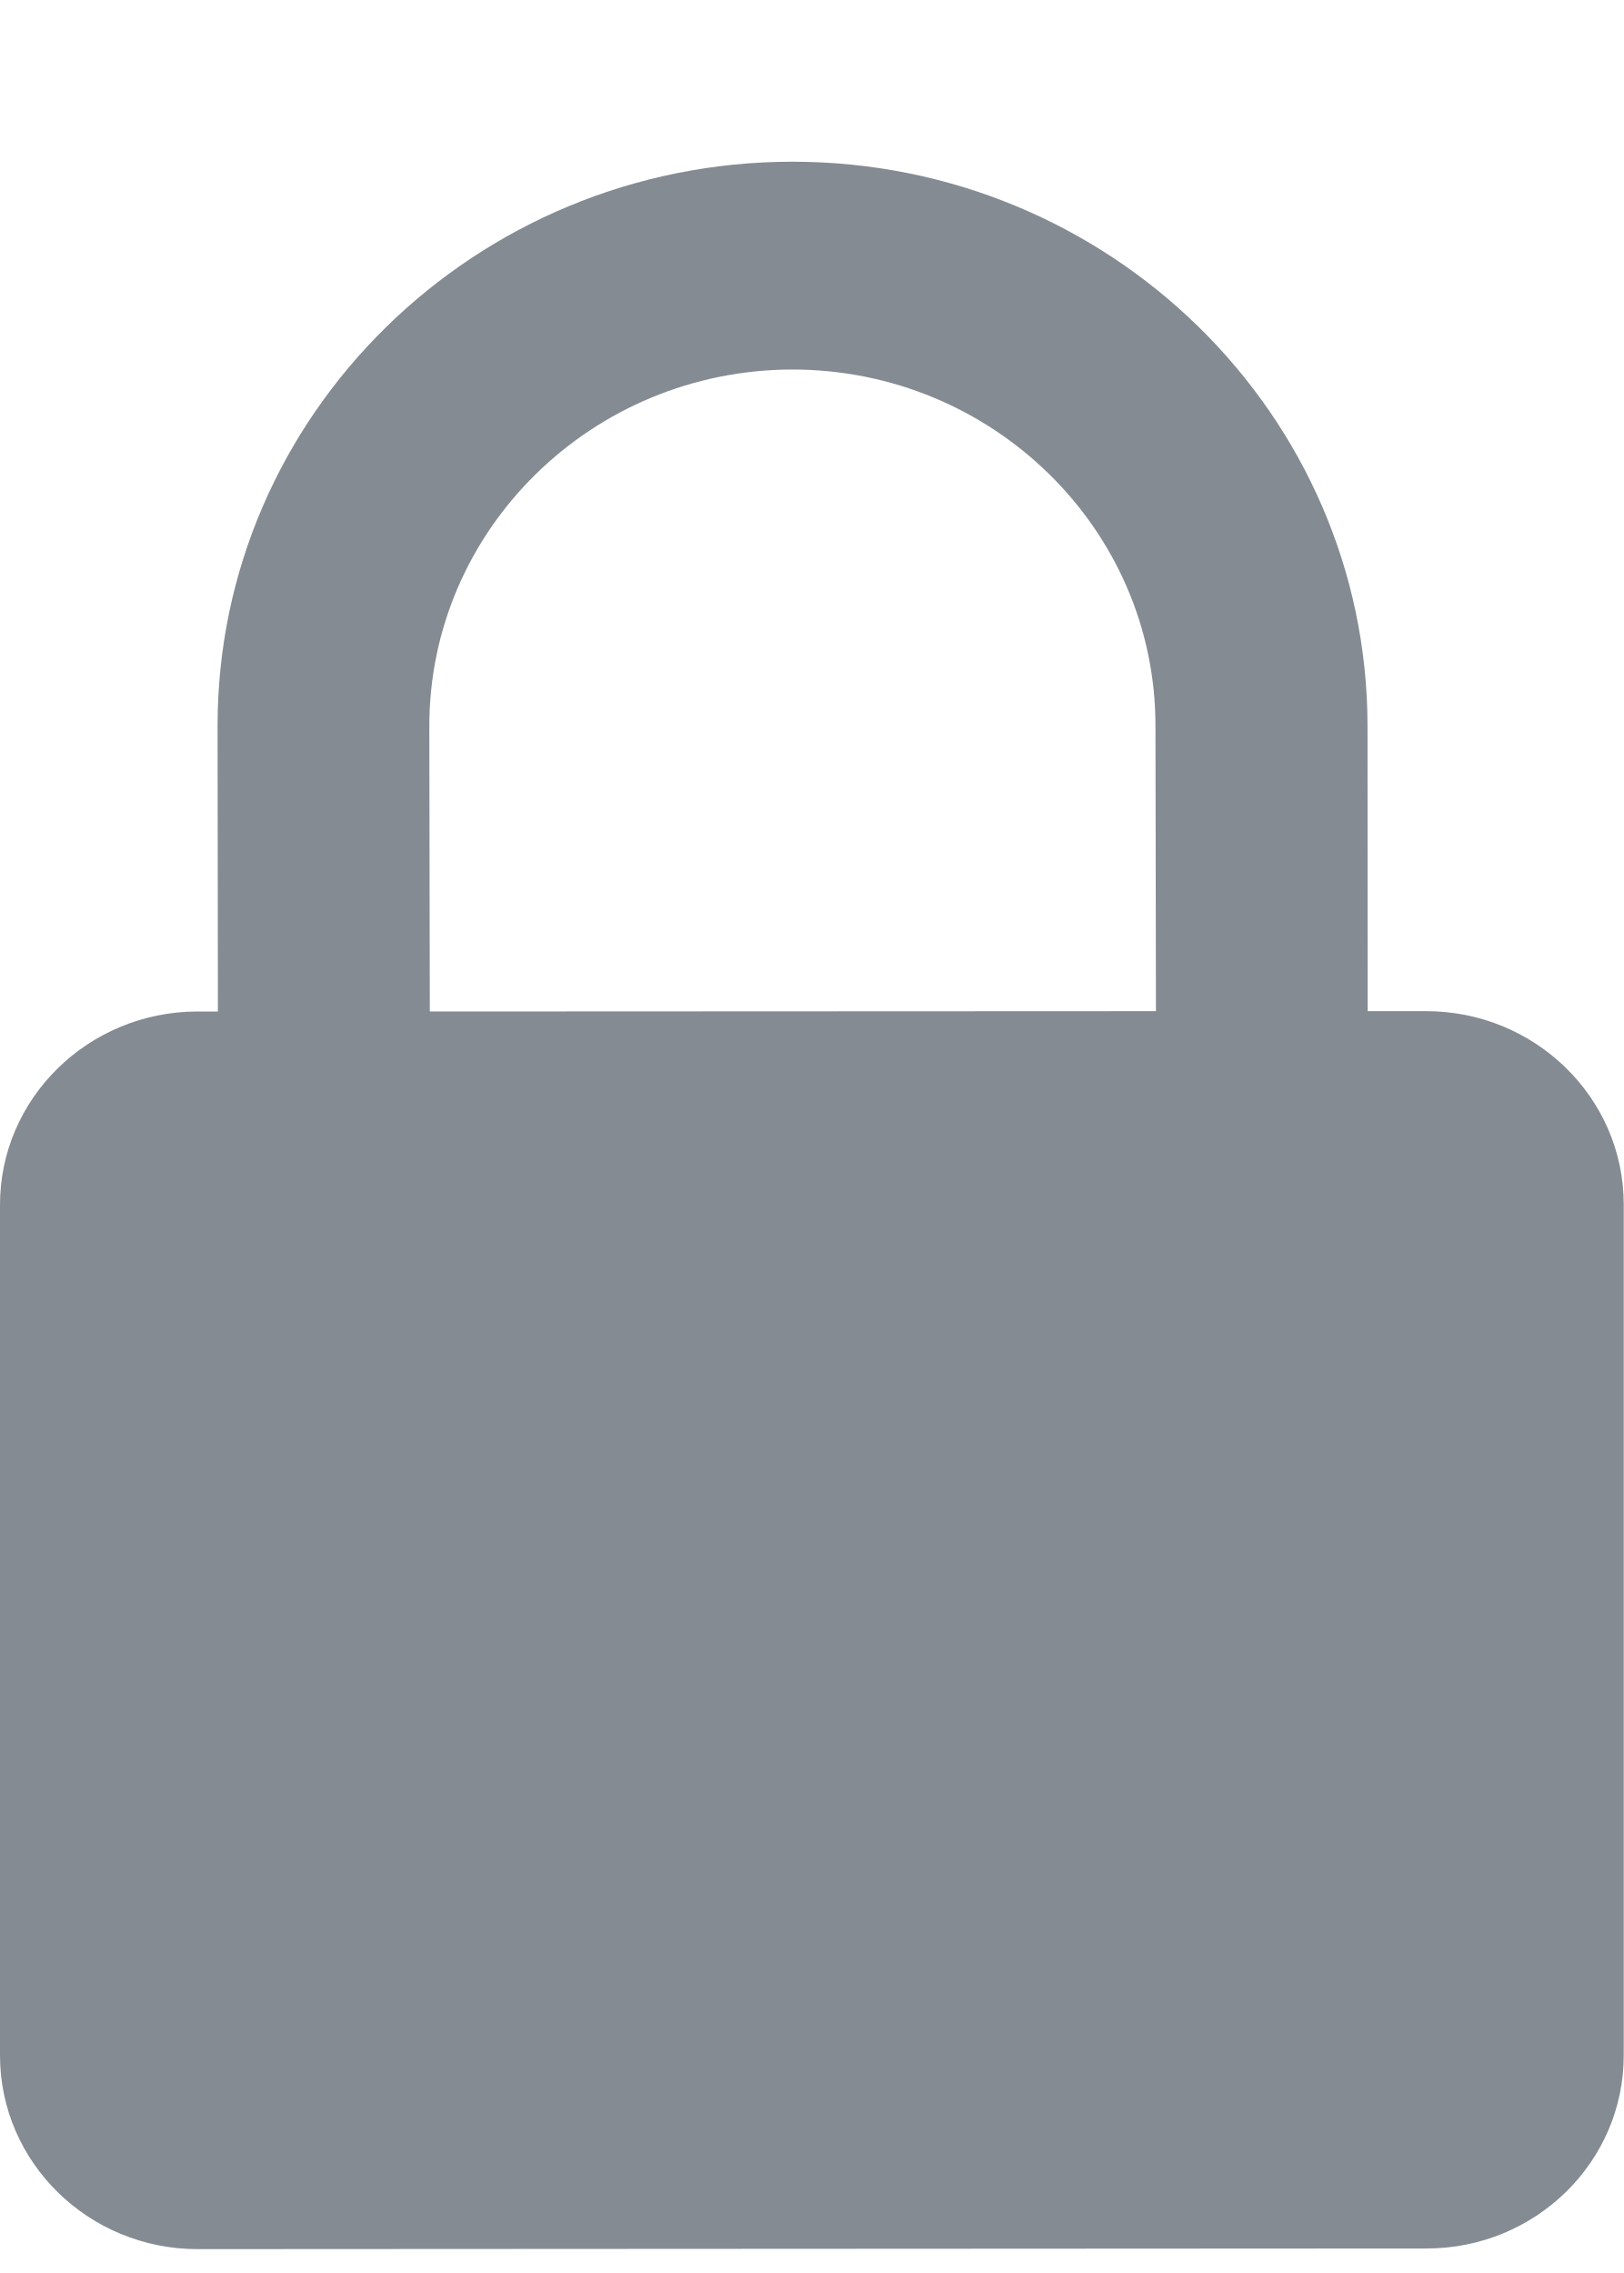
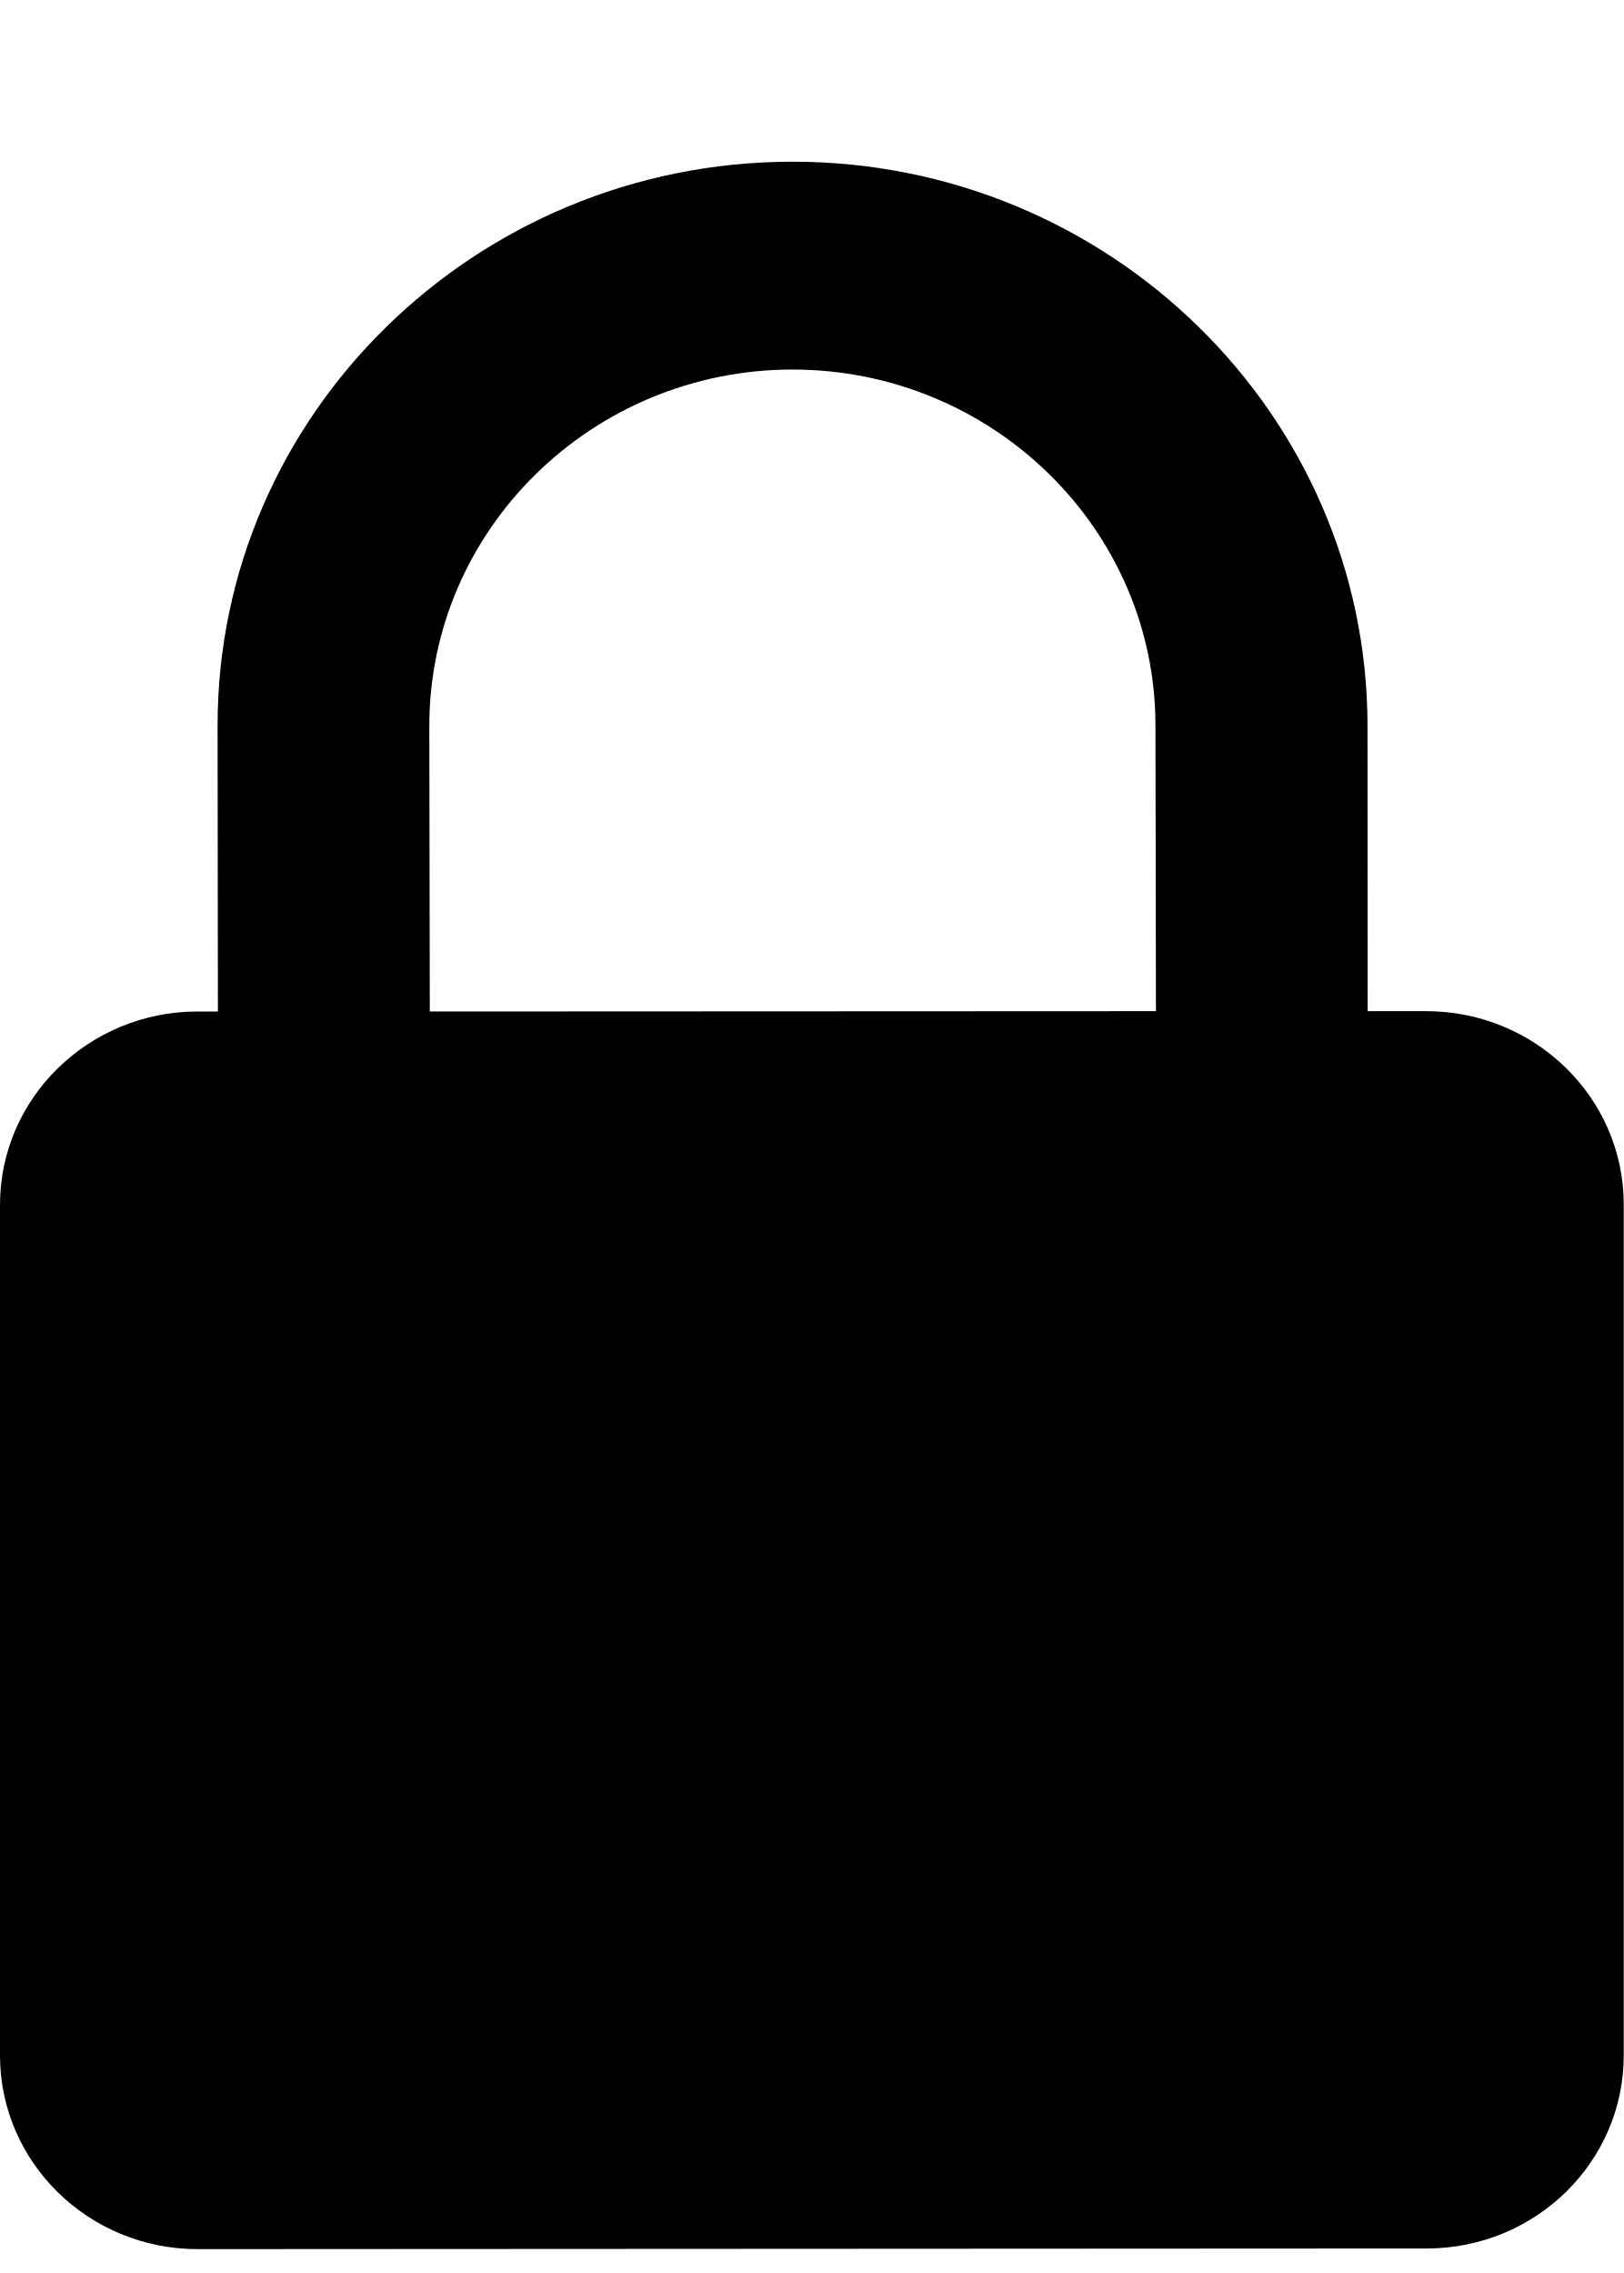
- <svg xmlns="http://www.w3.org/2000/svg" width="10" height="14" viewBox="0 0 10 14" fill="none">
-   <path d="M8.783 6.228H8.423L8.422 4.469C8.42 2.553 6.832 0.995 4.879 0.996C2.927 0.997 1.338 2.556 1.34 4.472L1.342 6.23H1.214C0.543 6.232 -0.002 6.766 3.2328e-06 7.425V12.66C3.2328e-06 13.319 0.546 13.853 1.217 13.853L8.786 13.849C9.457 13.849 10.002 13.315 10 12.656V7.419C10 6.761 9.454 6.228 8.783 6.228L8.783 6.228ZM2.647 6.23L2.644 4.472C2.644 3.262 3.646 2.278 4.879 2.276C6.113 2.276 7.116 3.26 7.116 4.469L7.119 6.228L2.647 6.23Z" fill="#858B93" />
+ <svg xmlns="http://www.w3.org/2000/svg" width="10" height="14" viewBox="0 0 10 14">
+   <path d="M8.783 6.228H8.423L8.422 4.469C8.42 2.553 6.832 0.995 4.879 0.996C2.927 0.997 1.338 2.556 1.34 4.472L1.342 6.23H1.214C0.543 6.232 -0.002 6.766 3.2328e-06 7.425V12.66C3.2328e-06 13.319 0.546 13.853 1.217 13.853L8.786 13.849C9.457 13.849 10.002 13.315 10 12.656V7.419C10 6.761 9.454 6.228 8.783 6.228L8.783 6.228ZM2.647 6.23L2.644 4.472C2.644 3.262 3.646 2.278 4.879 2.276C6.113 2.276 7.116 3.26 7.116 4.469L7.119 6.228L2.647 6.23Z" />
</svg>
